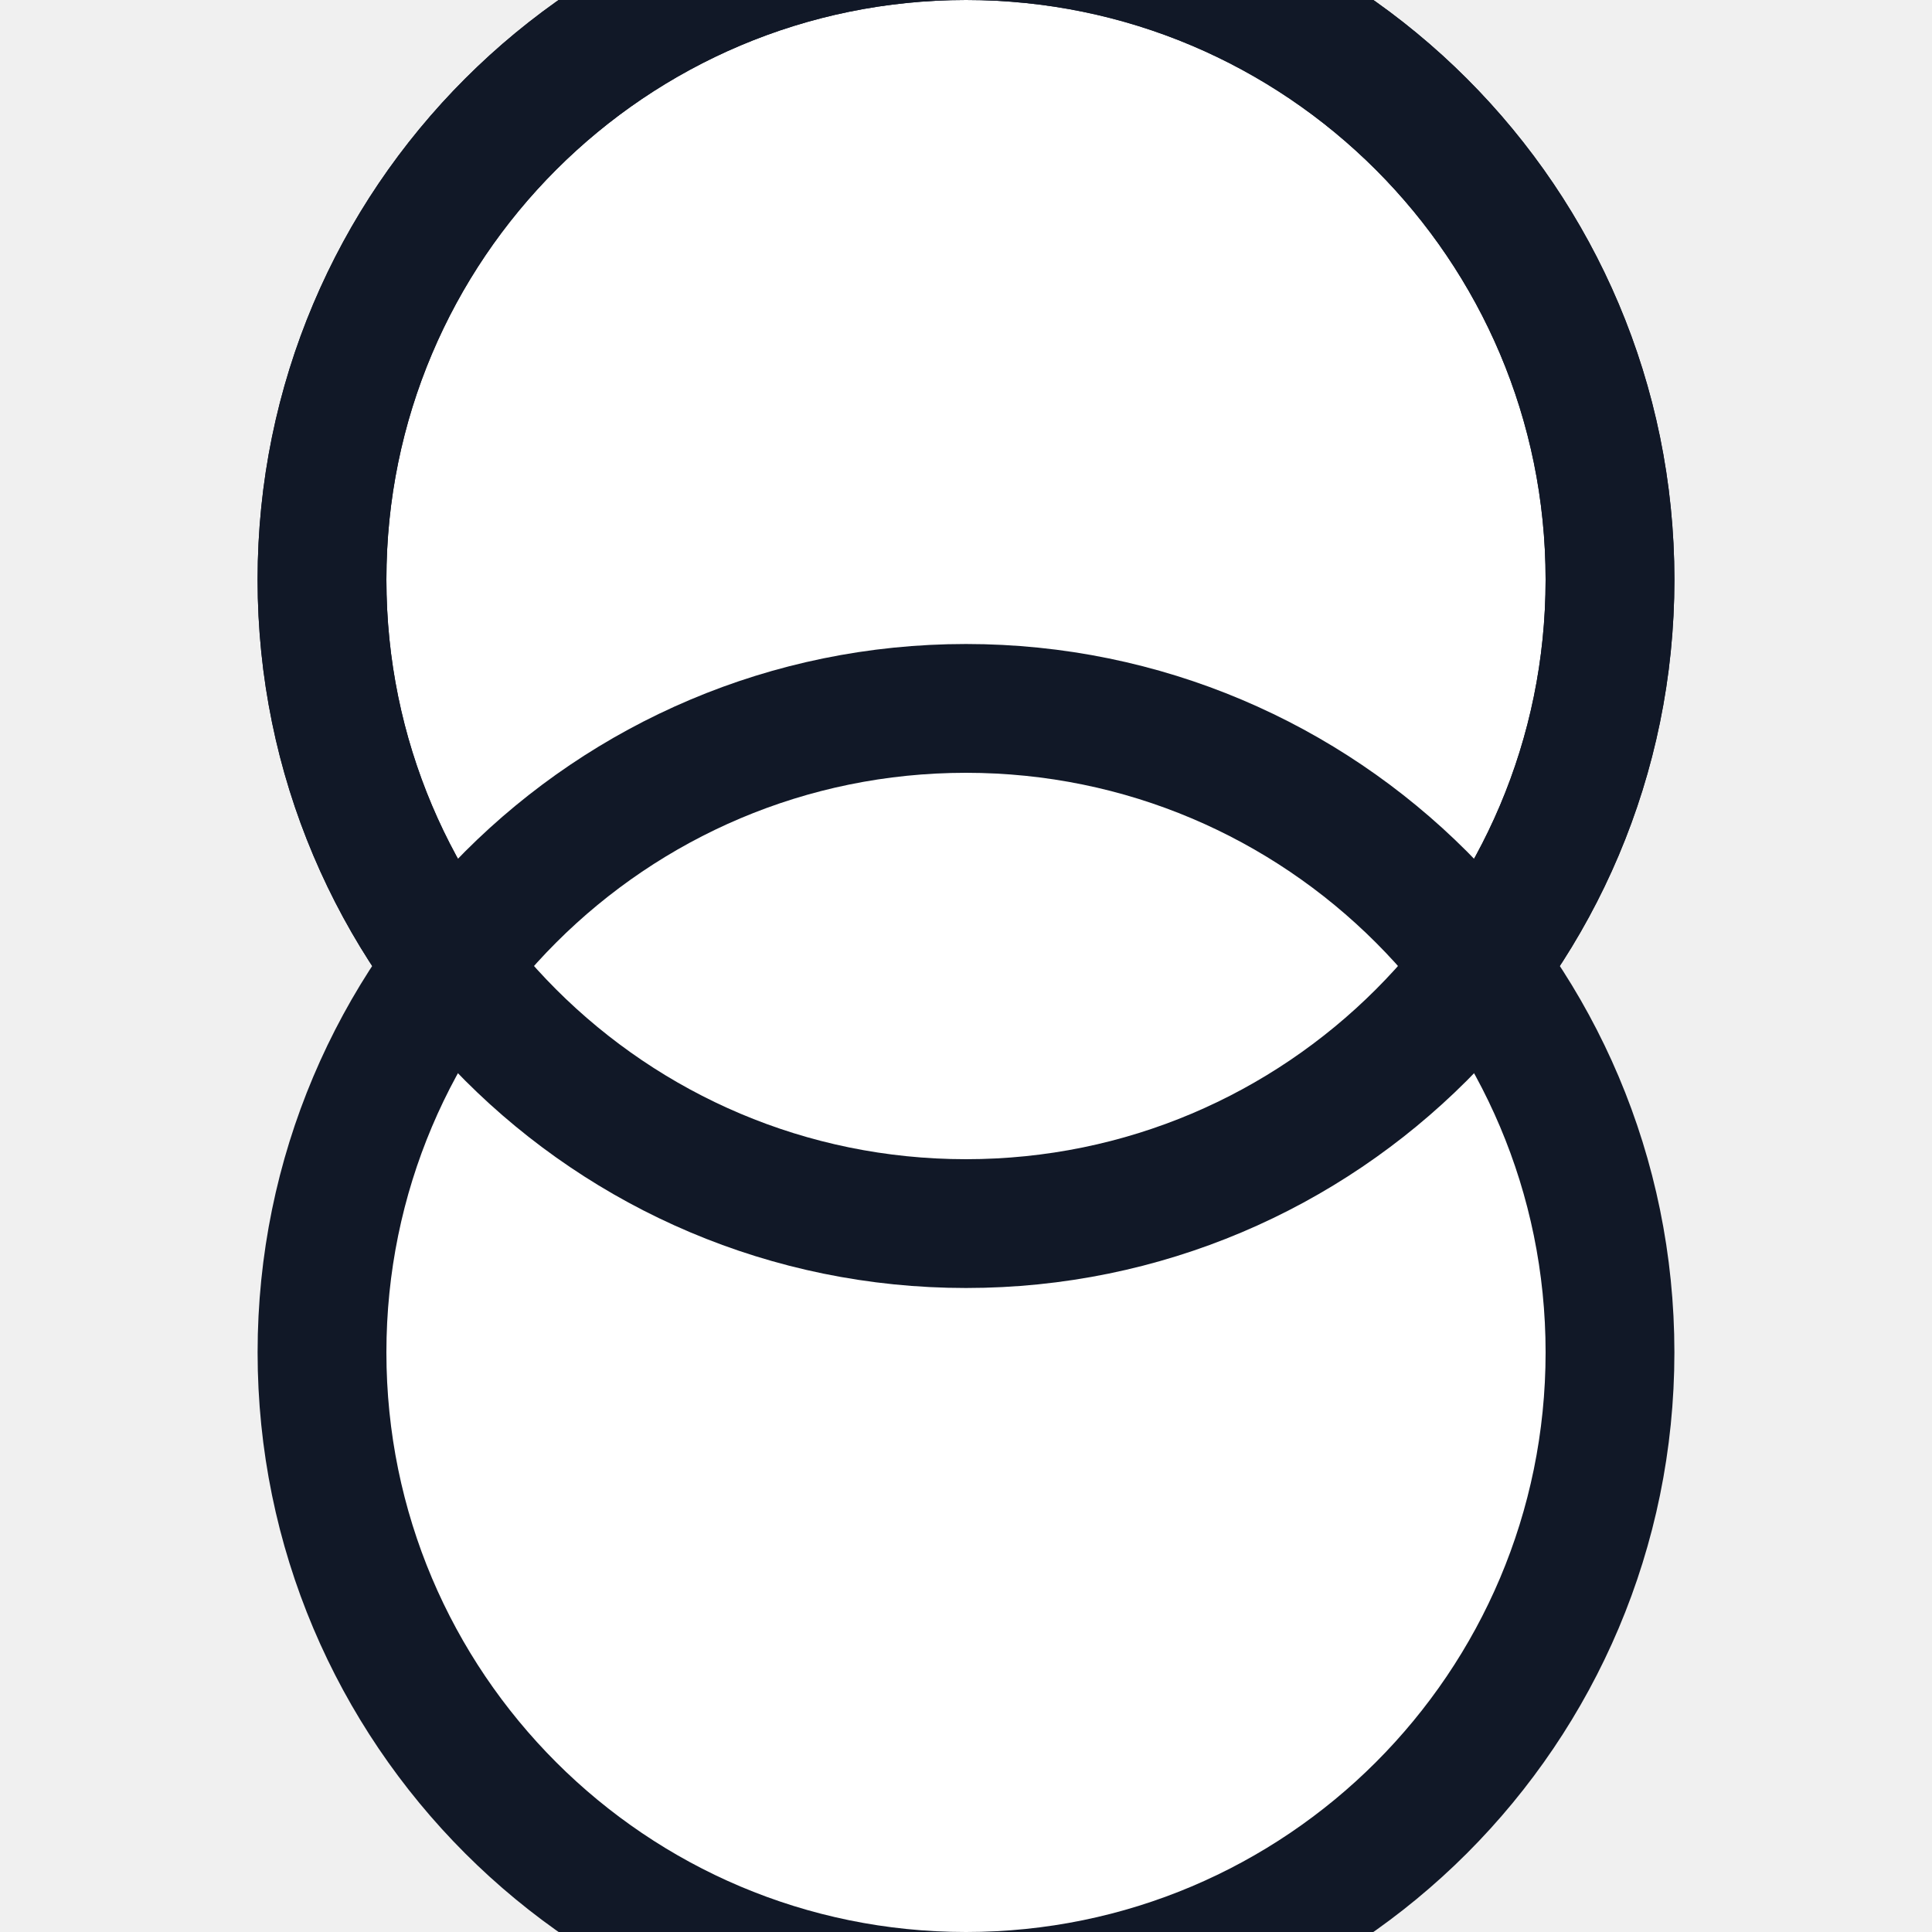
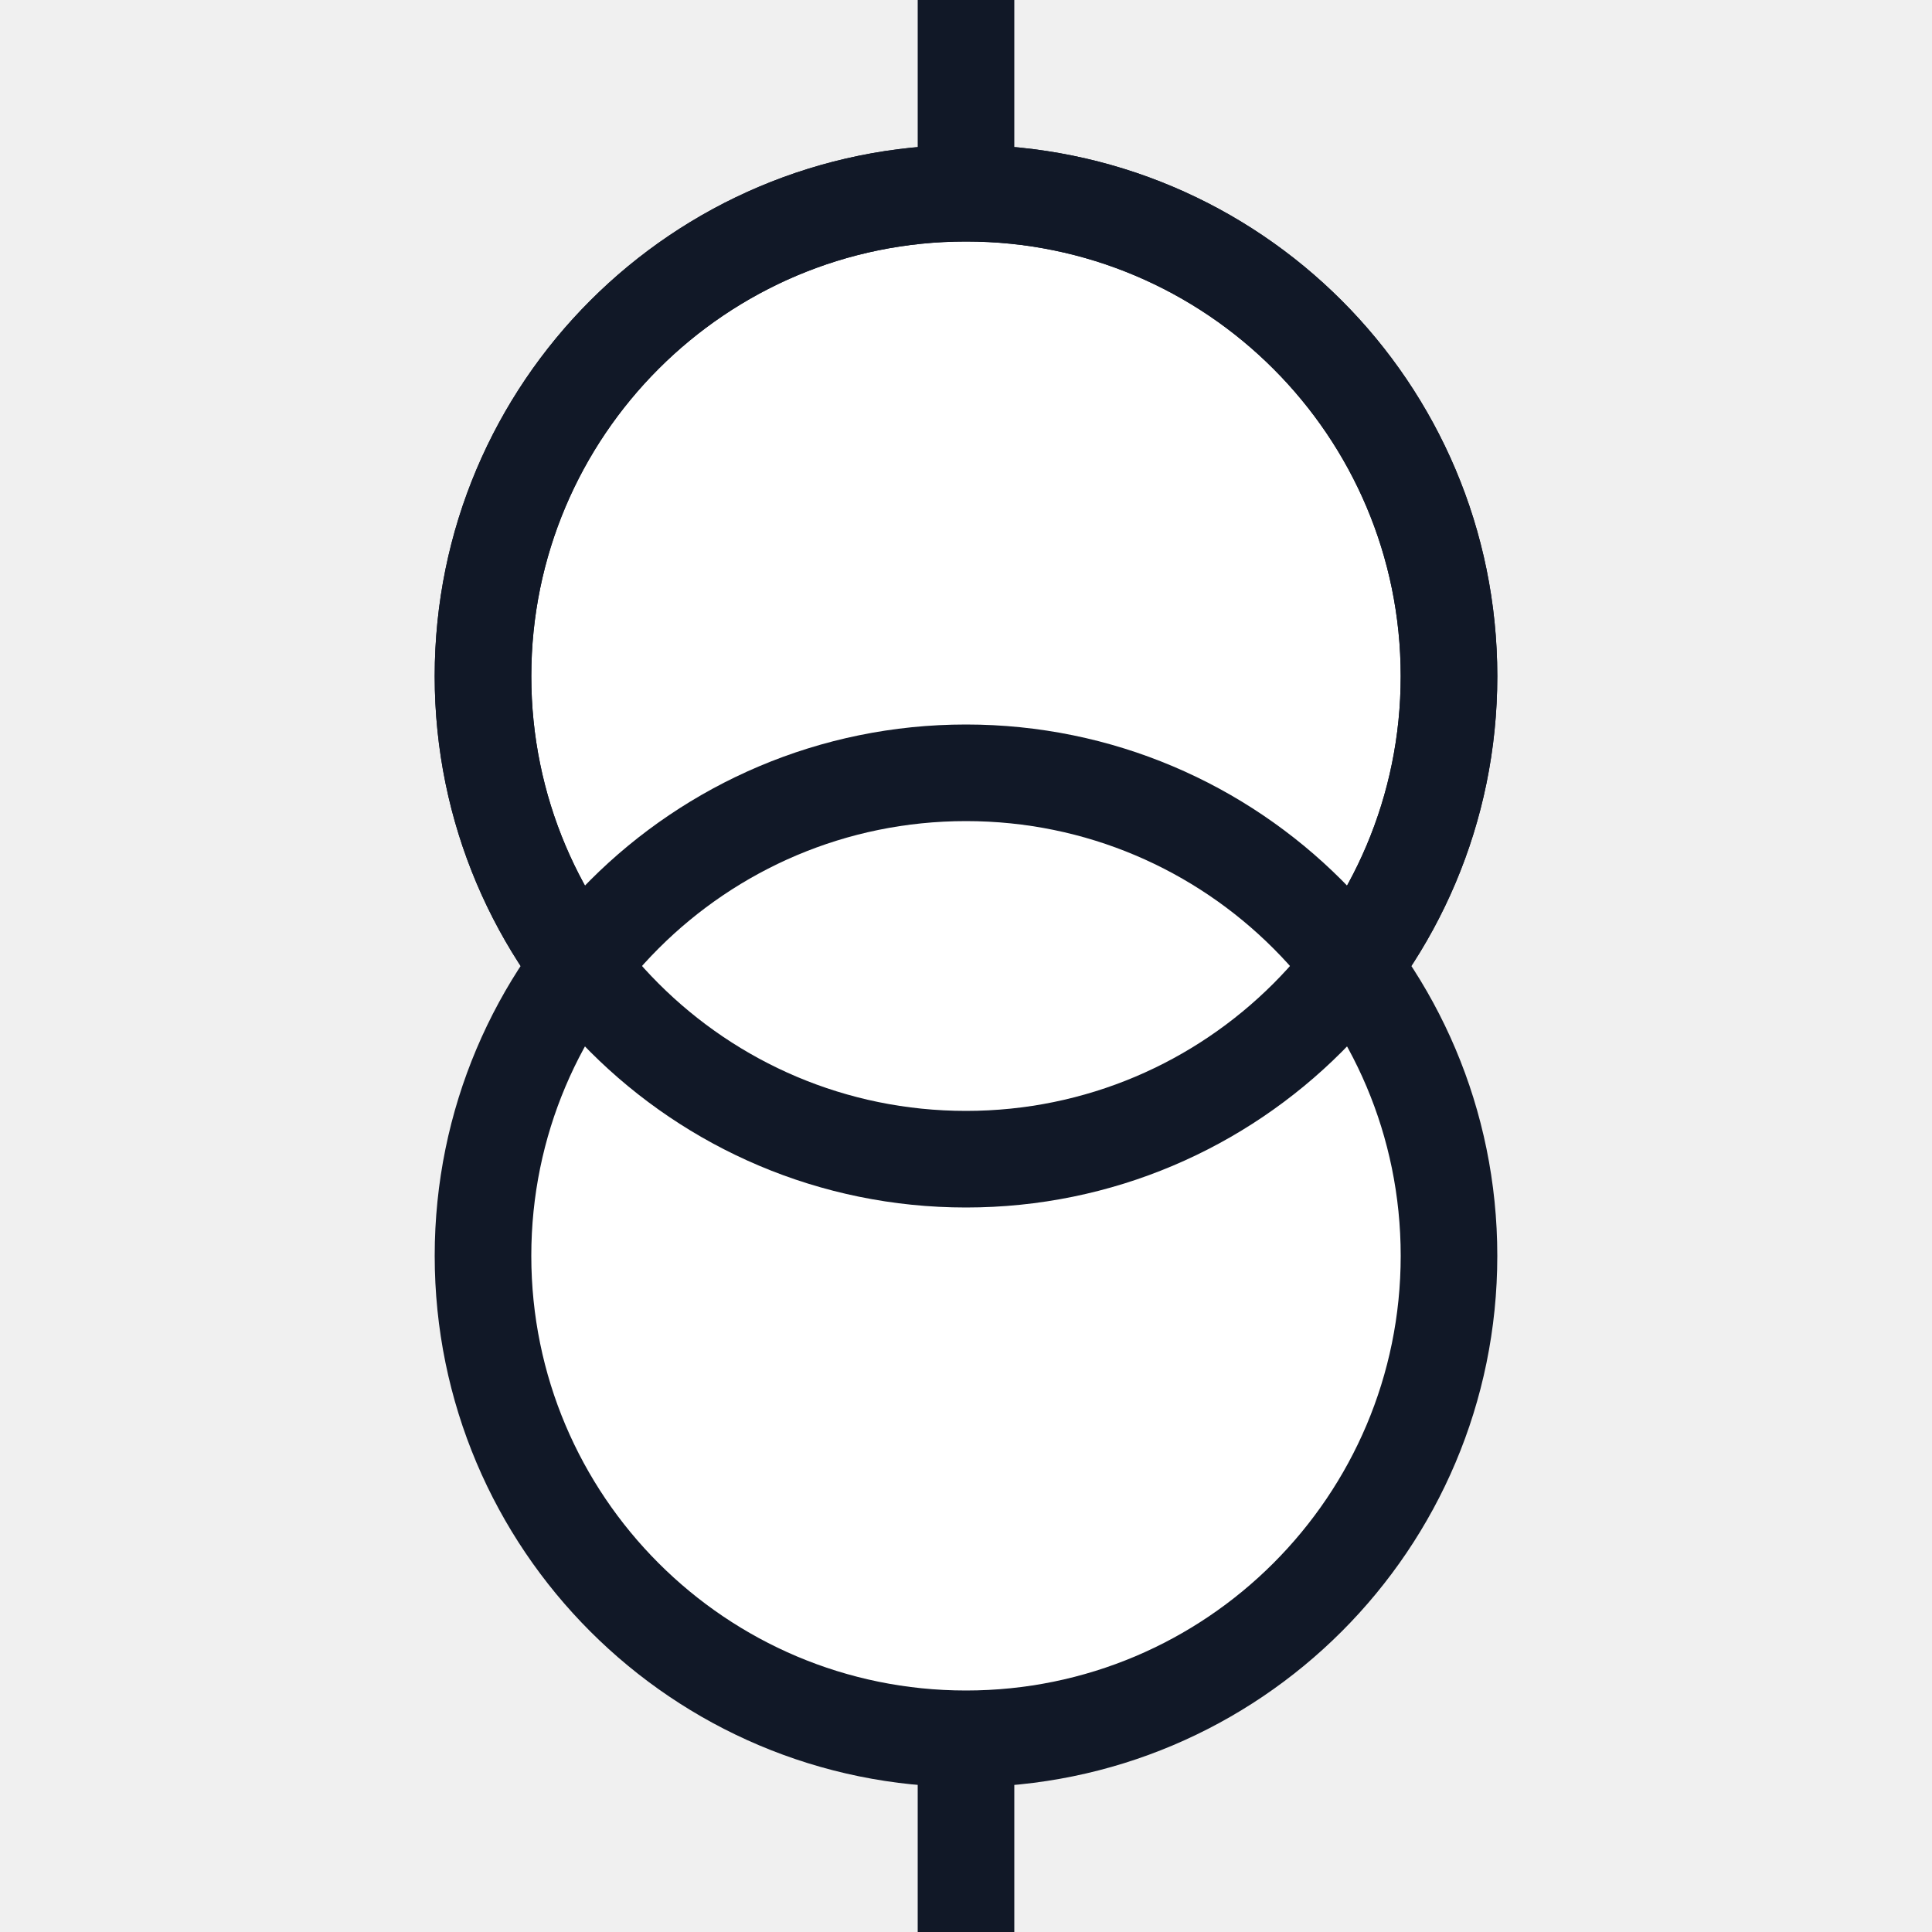
- <svg xmlns="http://www.w3.org/2000/svg" width="30" height="30" viewBox="5 5 30 30">
+ <svg xmlns="http://www.w3.org/2000/svg" width="40" height="40" viewBox="0 0 40 40">
  <g id="Layer_1" data-name="Layer 1">
    <path d="M20 0 L20 4 M20 36 L20 40" fill="none" stroke="#111827" stroke-width="2" />
    <path d="M30 14 C30 19.523 25.523 24 20 24 C14.477 24 10 19.523 10 14 C10 8.477 14.477 4 20 4 C25.523 4 30 8.477 30 14 Z" fill="#ffffff" stroke="#111827" stroke-width="2" />
    <path d="M30 26 C30 31.523 25.523 36 20 36 C14.477 36 10 31.523 10 26 C10 20.477 14.477 16 20 16 C25.523 16 30 20.477 30 26 Z" fill="#ffffff" stroke="#111827" stroke-width="2" />
    <path d="M30 14 C30 19.523 25.523 24 20 24 C14.477 24 10 19.523 10 14 C10 8.477 14.477 4 20 4 C25.523 4 30 8.477 30 14 Z" fill="none" stroke="#111827" stroke-width="2" />
  </g>
</svg>
